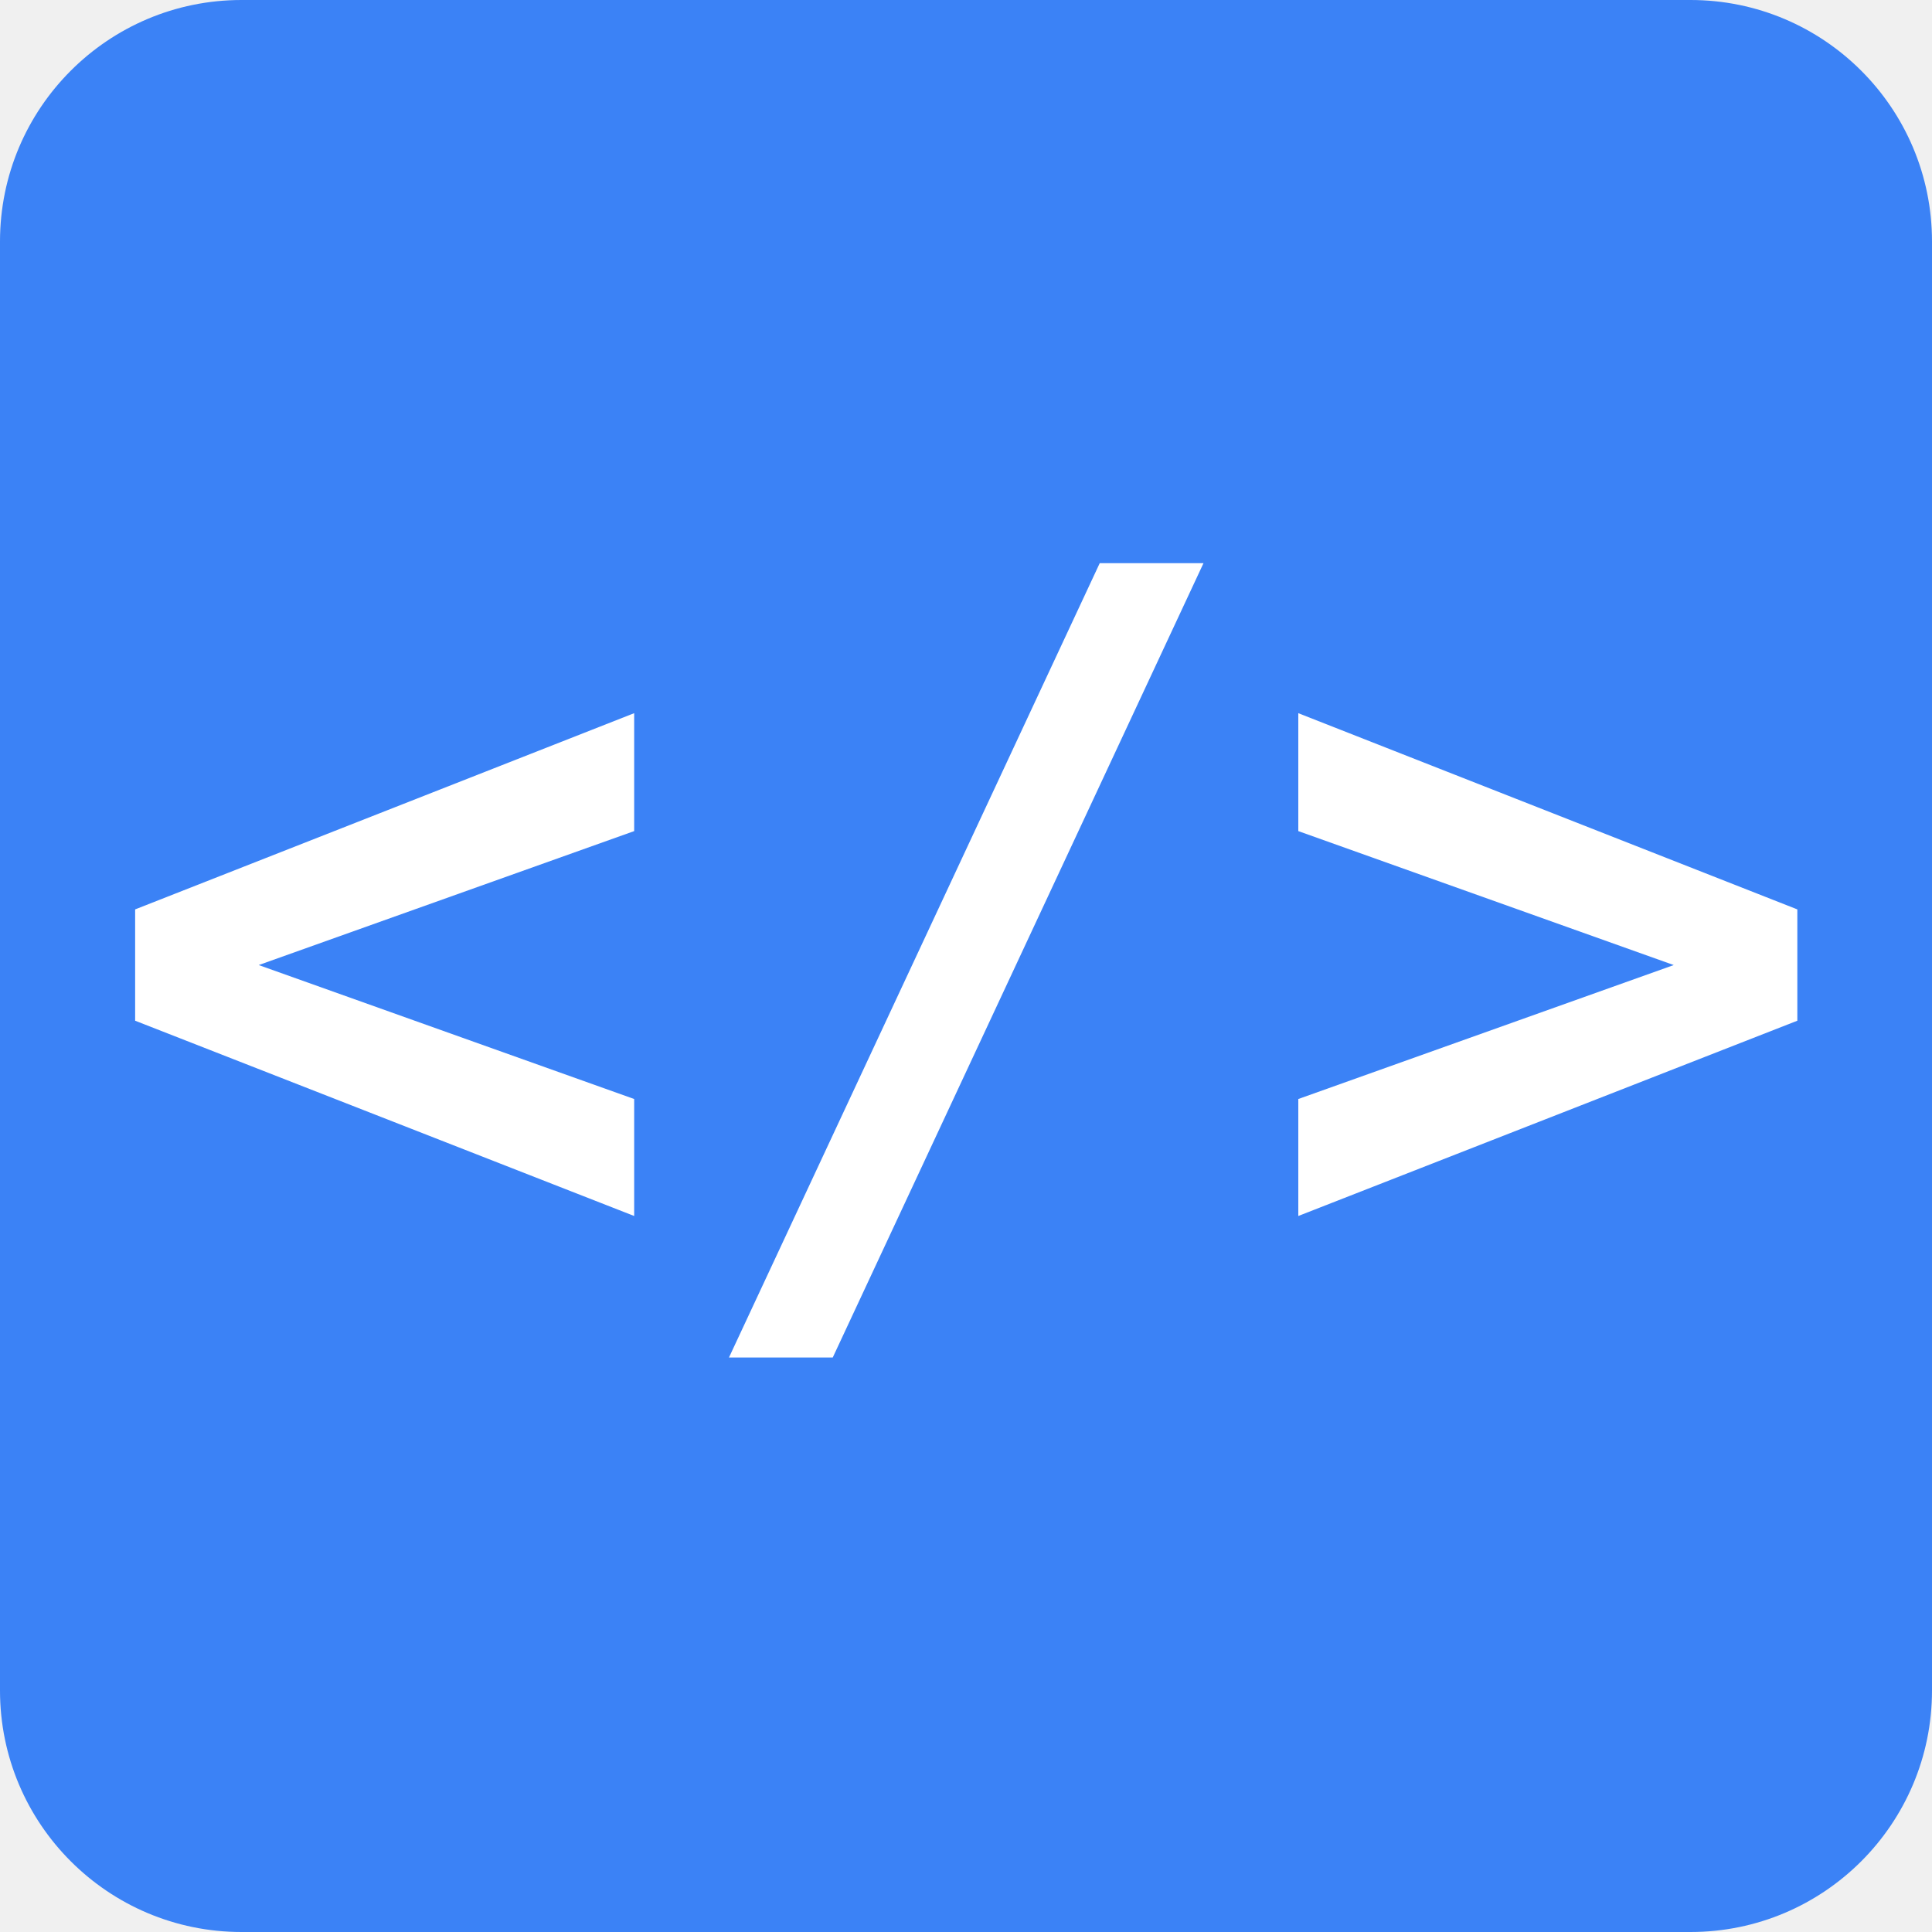
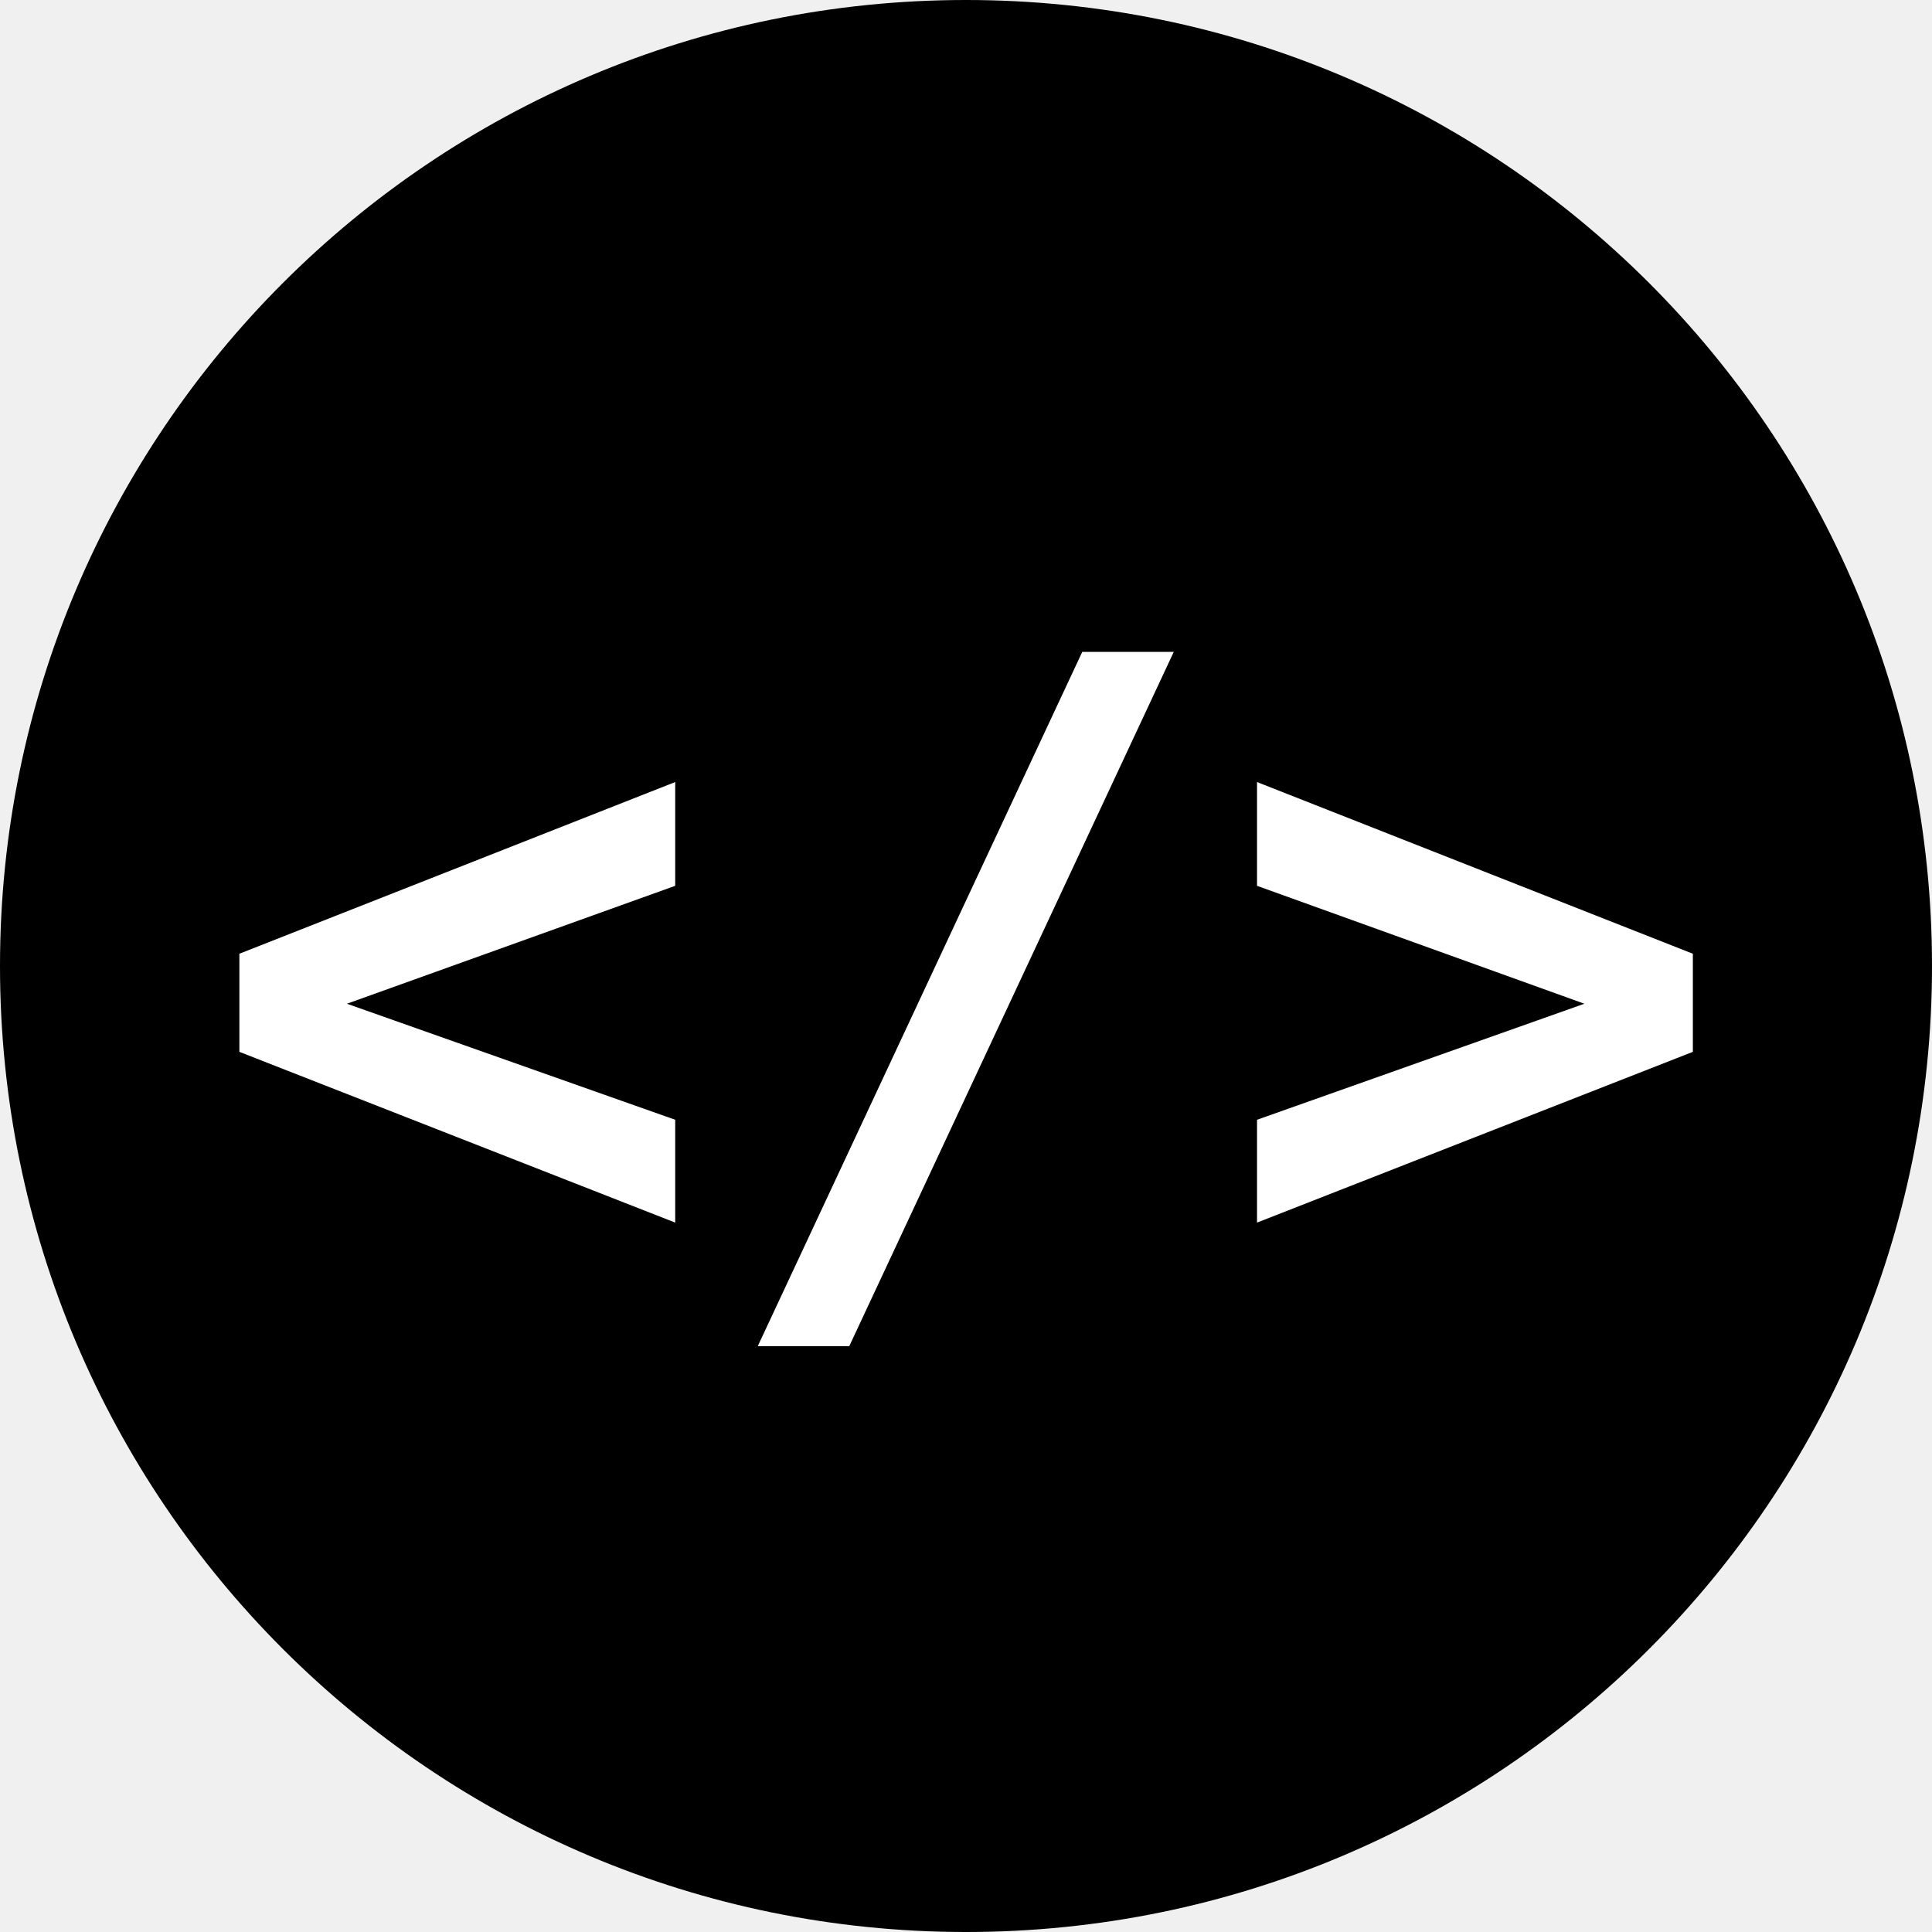
<svg xmlns="http://www.w3.org/2000/svg" viewBox="0 0 32 32">
-   <rect width="32" height="32" fill="#3B82F6" rx="4" />
-   <text x="16" y="21" font-family="Monaco, Consolas, monospace" font-size="16" font-weight="bold" text-anchor="middle" fill="white">&lt;/&gt;</text>
+   <circle cx="16" cy="16" r="16" fill="#000000" />
+   <text x="16" y="21" font-family="Monaco, Consolas, monospace" font-size="14" font-weight="bold" text-anchor="middle" fill="white">&lt;/&gt;</text>
</svg>
